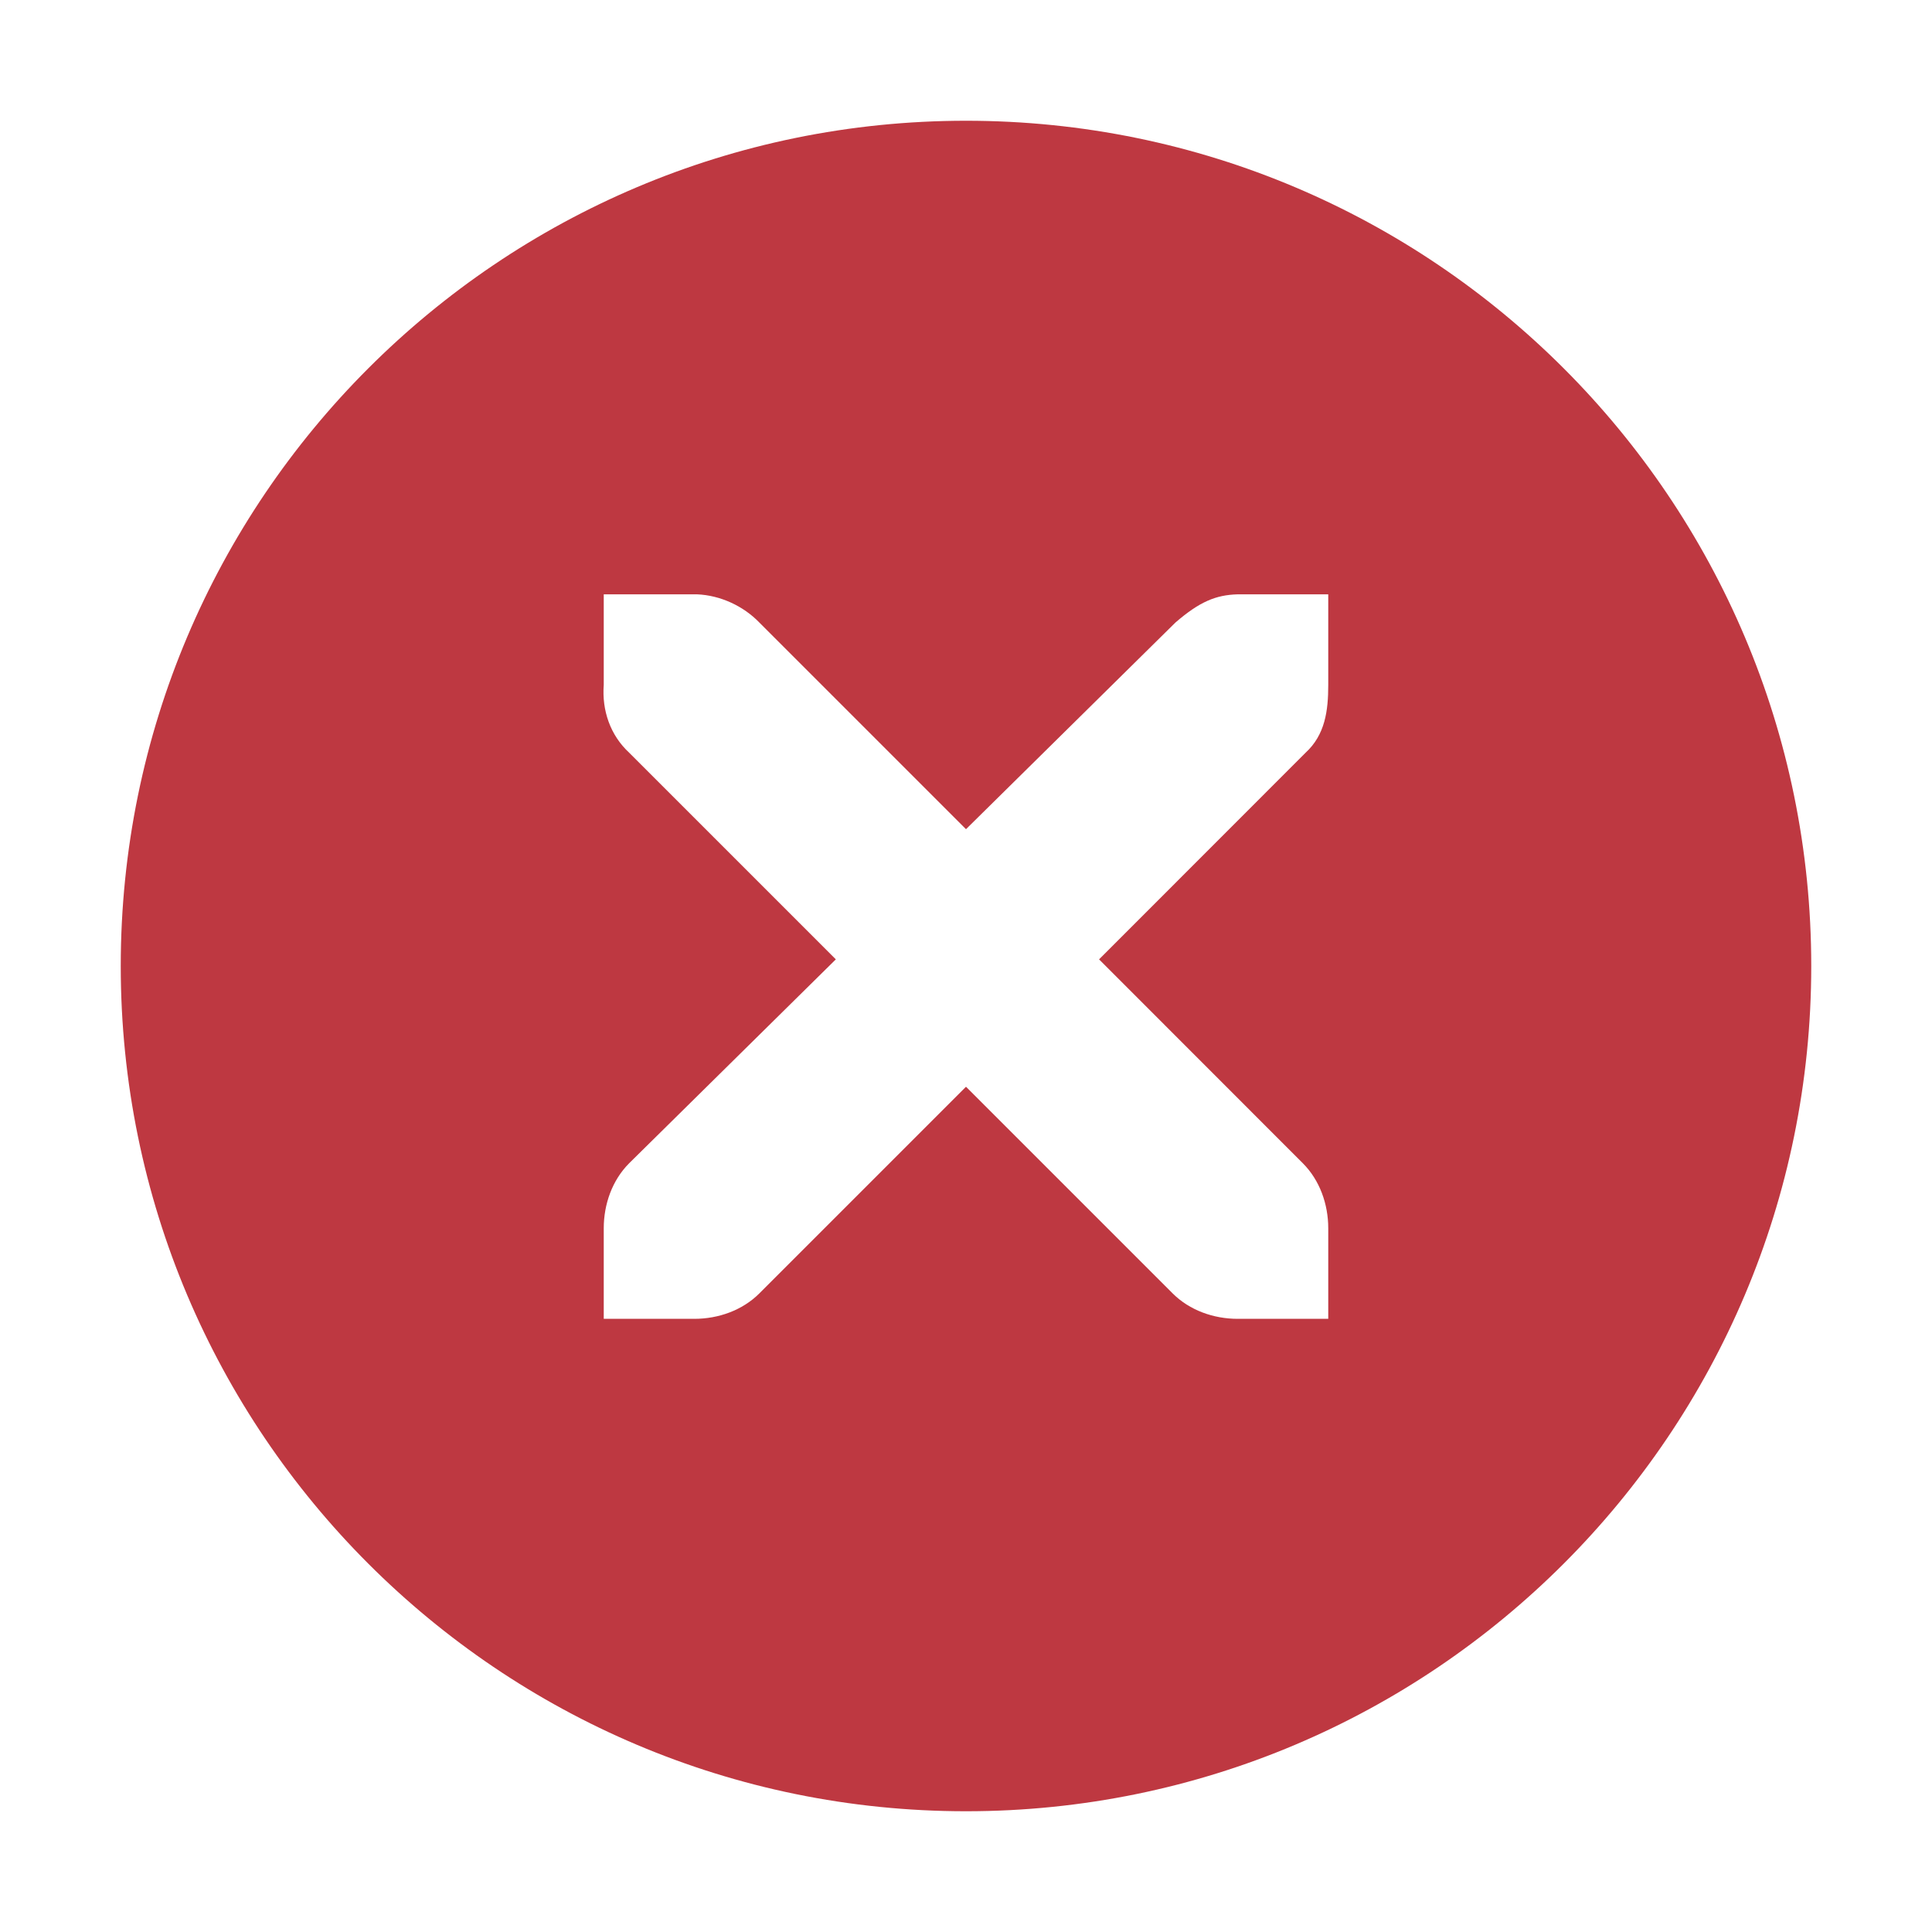
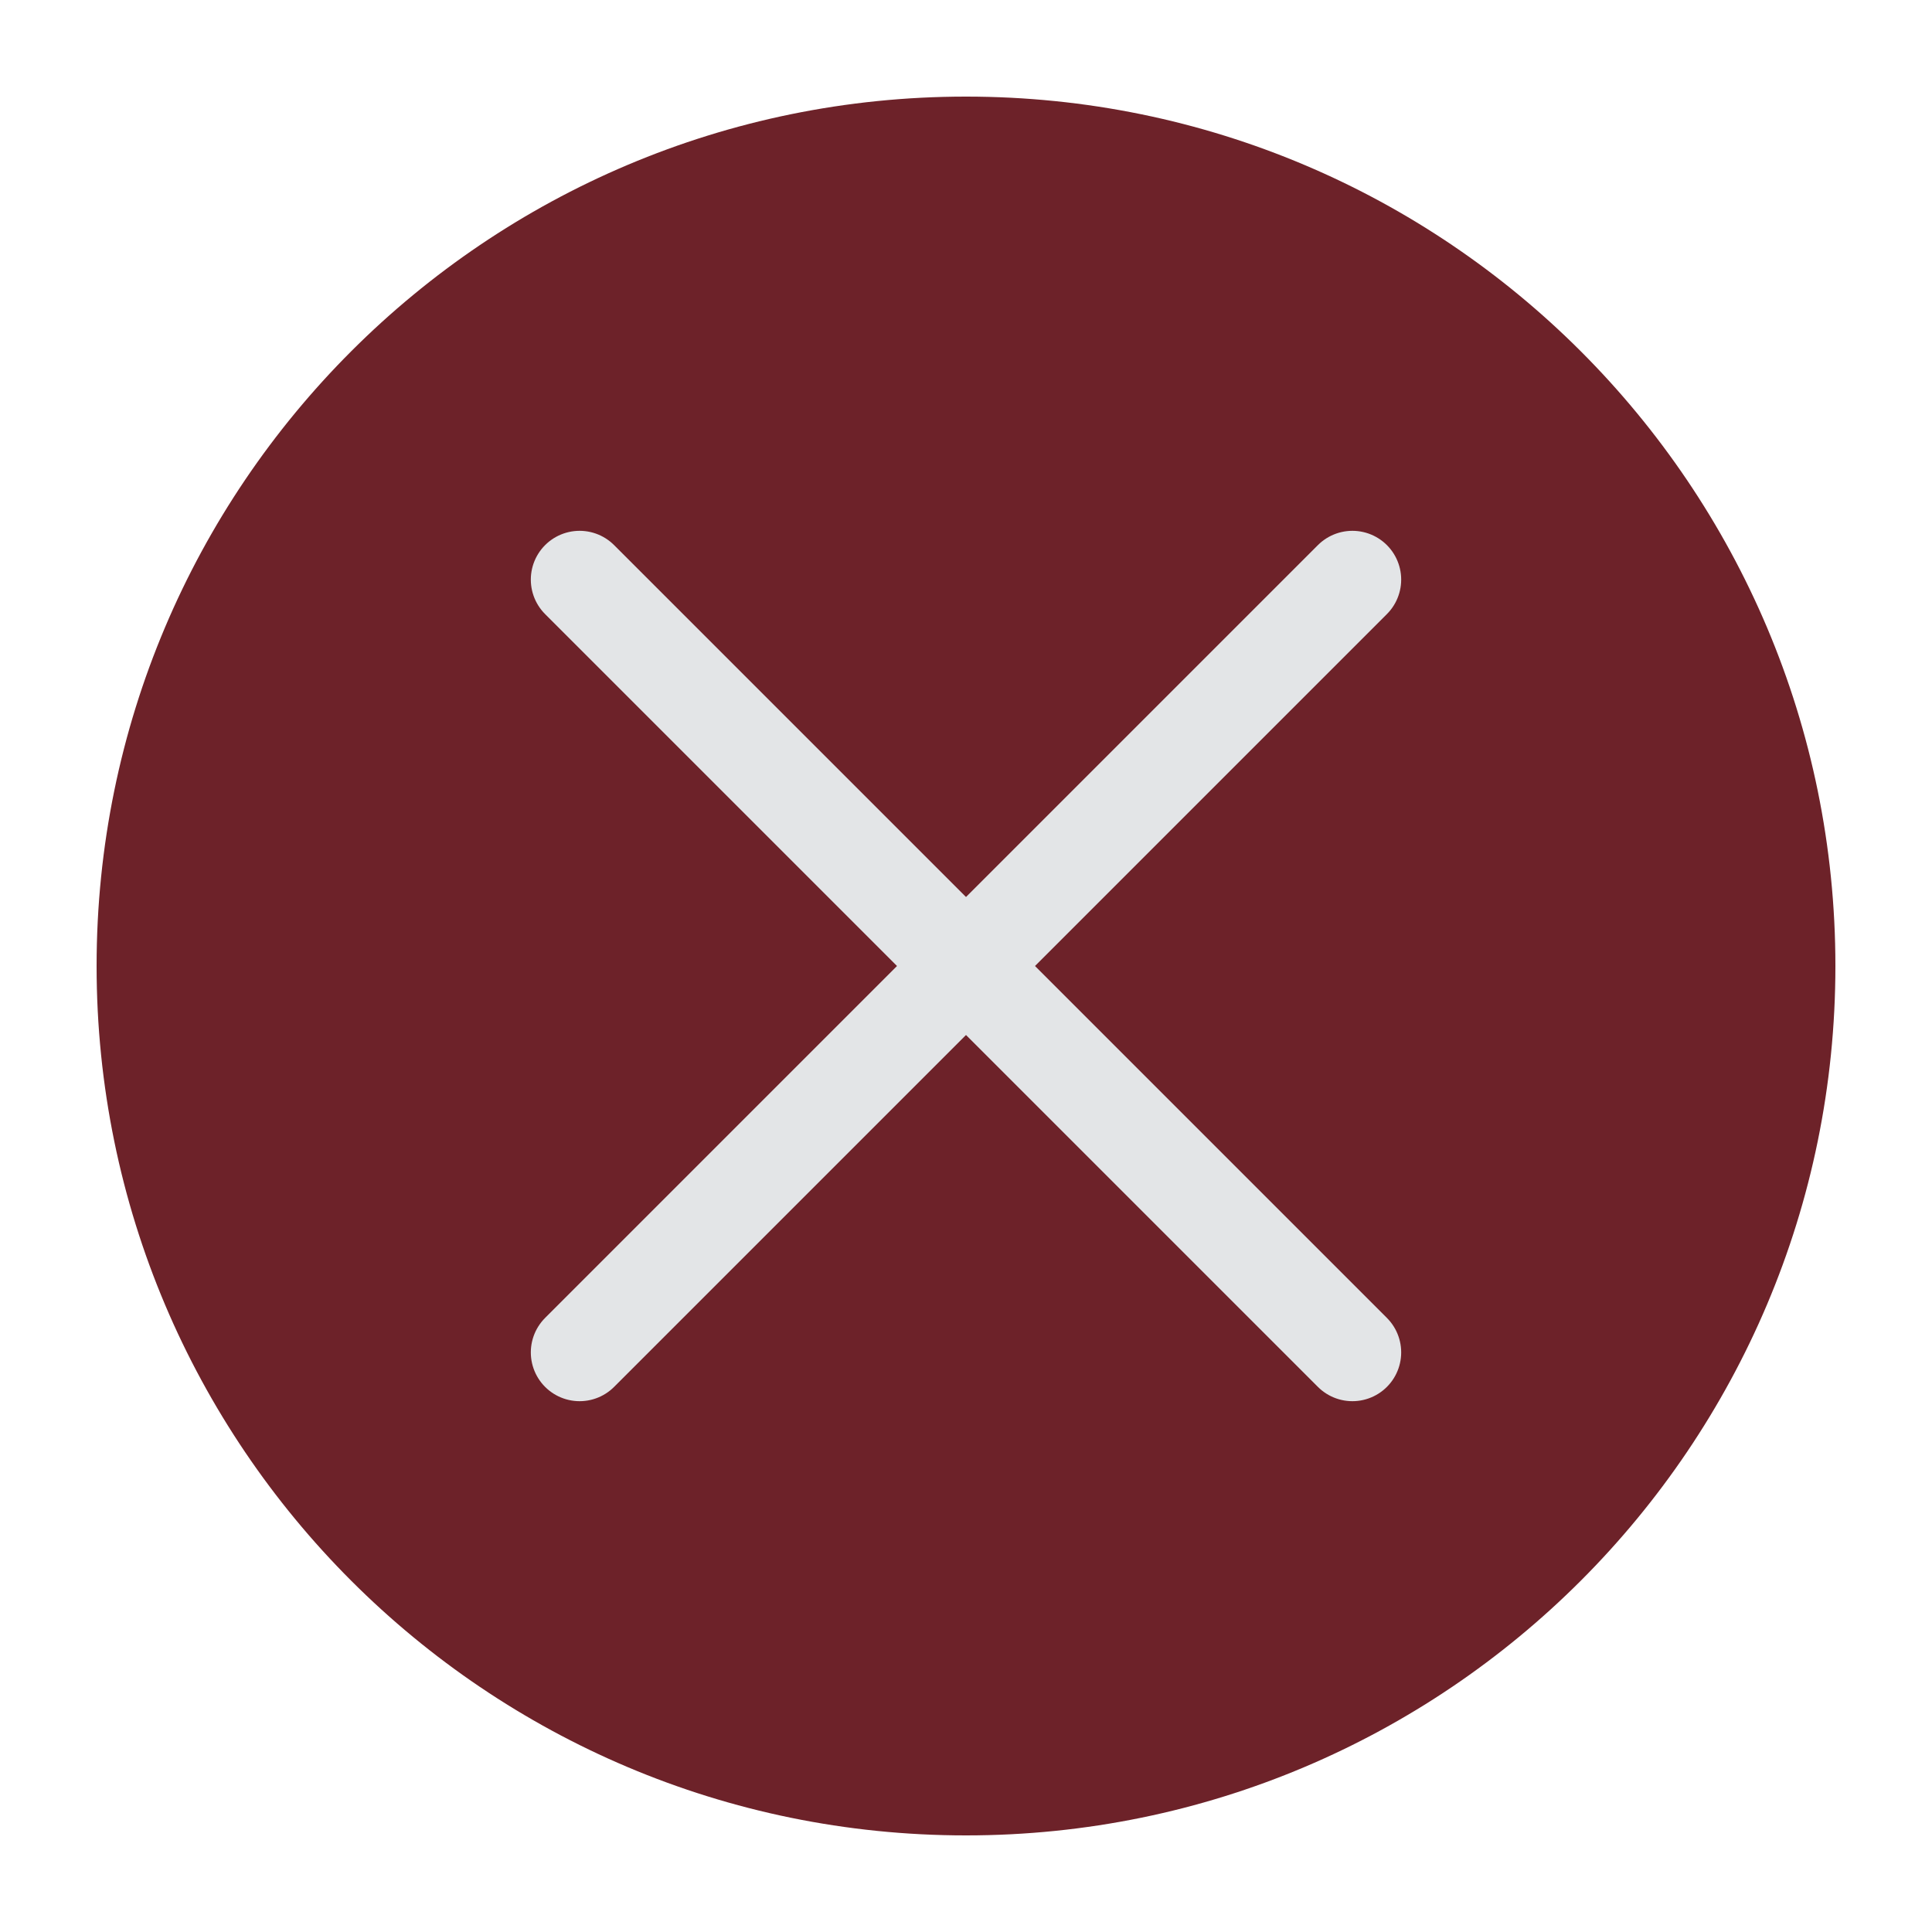
<svg xmlns="http://www.w3.org/2000/svg" viewBox="0 0 50 50" version="1.2" baseProfile="tiny">
  <defs>
</defs>
  <g fill="none" stroke="black" stroke-width="1" fill-rule="evenodd" stroke-linecap="square" stroke-linejoin="bevel">
-     <g fill="#000000" fill-opacity="1" stroke="none" transform="matrix(3.125,0,0,3.125,-112.5,0)" font-family="System Font" font-size="10" font-weight="400" font-style="normal" opacity="0.001">
-       <rect x="36" y="0" width="16" height="16" />
+     <g fill="#6d2229" fill-opacity="1" stroke="none" transform="matrix(2.5,0,0,2.5,2.5,2.5)" font-family="Noto Sans" font-size="10" font-weight="400" font-style="normal">
+       <circle cx="9" cy="9" r="9" />
    </g>
-     <g fill="#be3841" fill-opacity="1" stroke="none" transform="matrix(3.125,0,0,3.125,-112.5,0)" font-family="System Font" font-size="10" font-weight="400" font-style="normal">
-       <path vector-effect="none" fill-rule="nonzero" d="M44,1 C40.134,1 37,4.134 37,8 C37,11.866 40.134,15 44,15 C47.866,15 51,11.866 51,8 C51,4.134 47.866,1 44,1 M41,4.922 L41.75,4.922 C41.758,4.922 41.766,4.922 41.773,4.922 C41.965,4.93 42.156,5.018 42.289,5.156 L44,6.867 L45.734,5.156 C45.934,4.983 46.069,4.927 46.25,4.922 L47,4.922 L47,5.672 C47,5.887 46.974,6.085 46.812,6.234 L45.102,7.945 L46.789,9.633 C46.93,9.774 47,9.973 47,10.172 L47,10.922 L46.25,10.922 C46.051,10.922 45.852,10.852 45.711,10.711 L44,9 L42.289,10.711 C42.148,10.852 41.949,10.922 41.75,10.922 L41,10.922 L41,10.172 C41,9.973 41.07,9.774 41.211,9.633 L42.922,7.945 L41.211,6.234 C41.053,6.088 40.984,5.882 41,5.672 L41,4.922" />
+     <g fill="none" stroke="#e3e5e7" stroke-opacity="1" stroke-width="1.01" stroke-linecap="round" stroke-linejoin="miter" stroke-miterlimit="2" transform="matrix(2.5,0,0,2.5,2.5,2.5)" font-family="Noto Sans" font-size="10" font-weight="400" font-style="normal">
+       <polyline fill="none" vector-effect="none" points="5,5 13,13 " />
+       <polyline fill="none" vector-effect="none" points="13,5 5,13 " />
    </g>
-     <g fill="none" stroke="#000000" stroke-opacity="1" stroke-width="1" stroke-linecap="square" stroke-linejoin="bevel" transform="matrix(1,0,0,1,0,0)" font-family="System Font" font-size="10" font-weight="400" font-style="normal">
+     <g fill="none" stroke="#000000" stroke-opacity="1" stroke-width="1" stroke-linecap="square" stroke-linejoin="bevel" transform="matrix(1,0,0,1,0,0)" font-family="Noto Sans" font-size="10" font-weight="400" font-style="normal">
</g>
  </g>
</svg>
